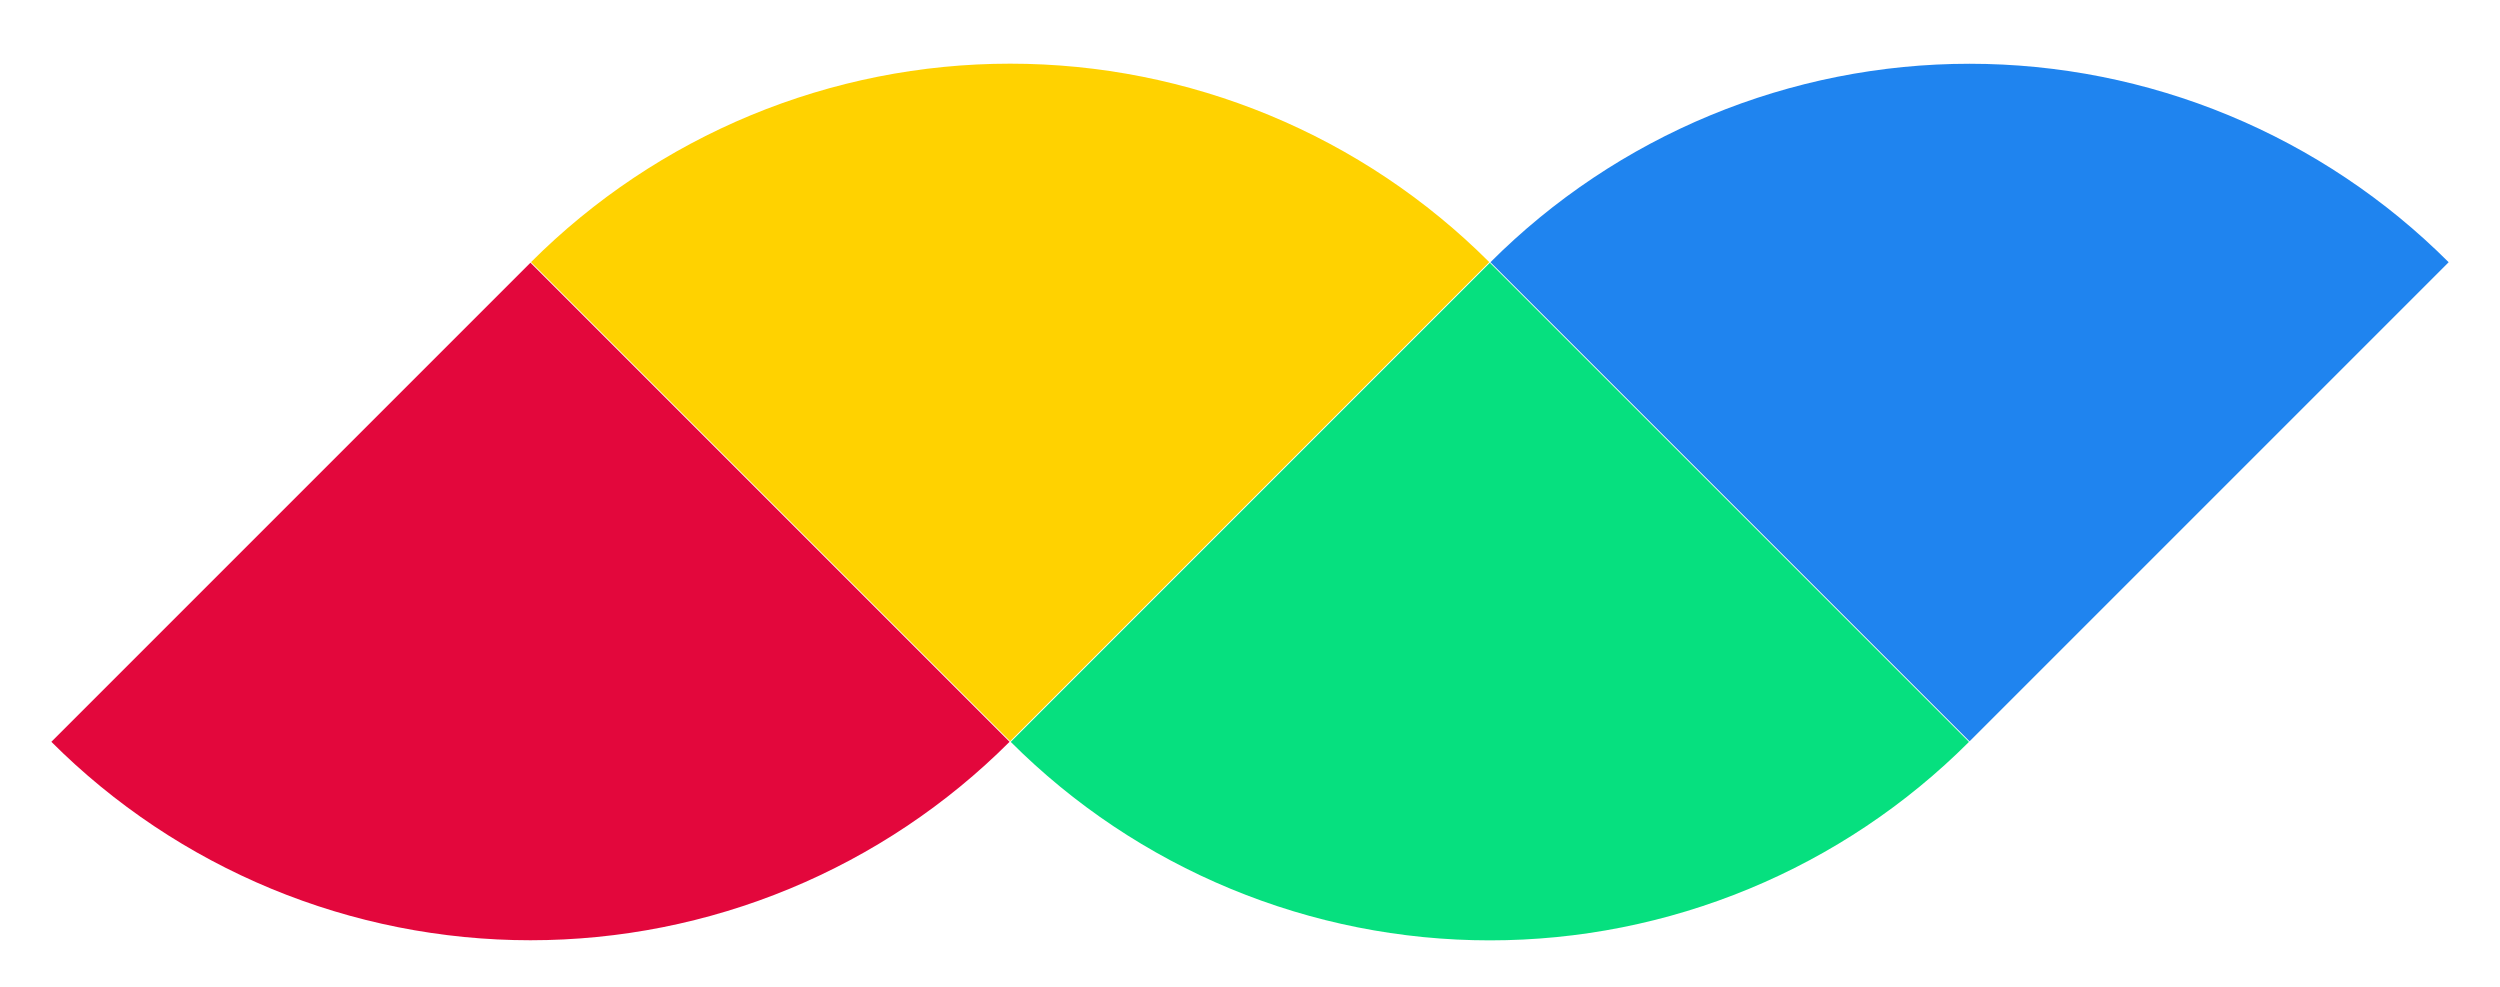
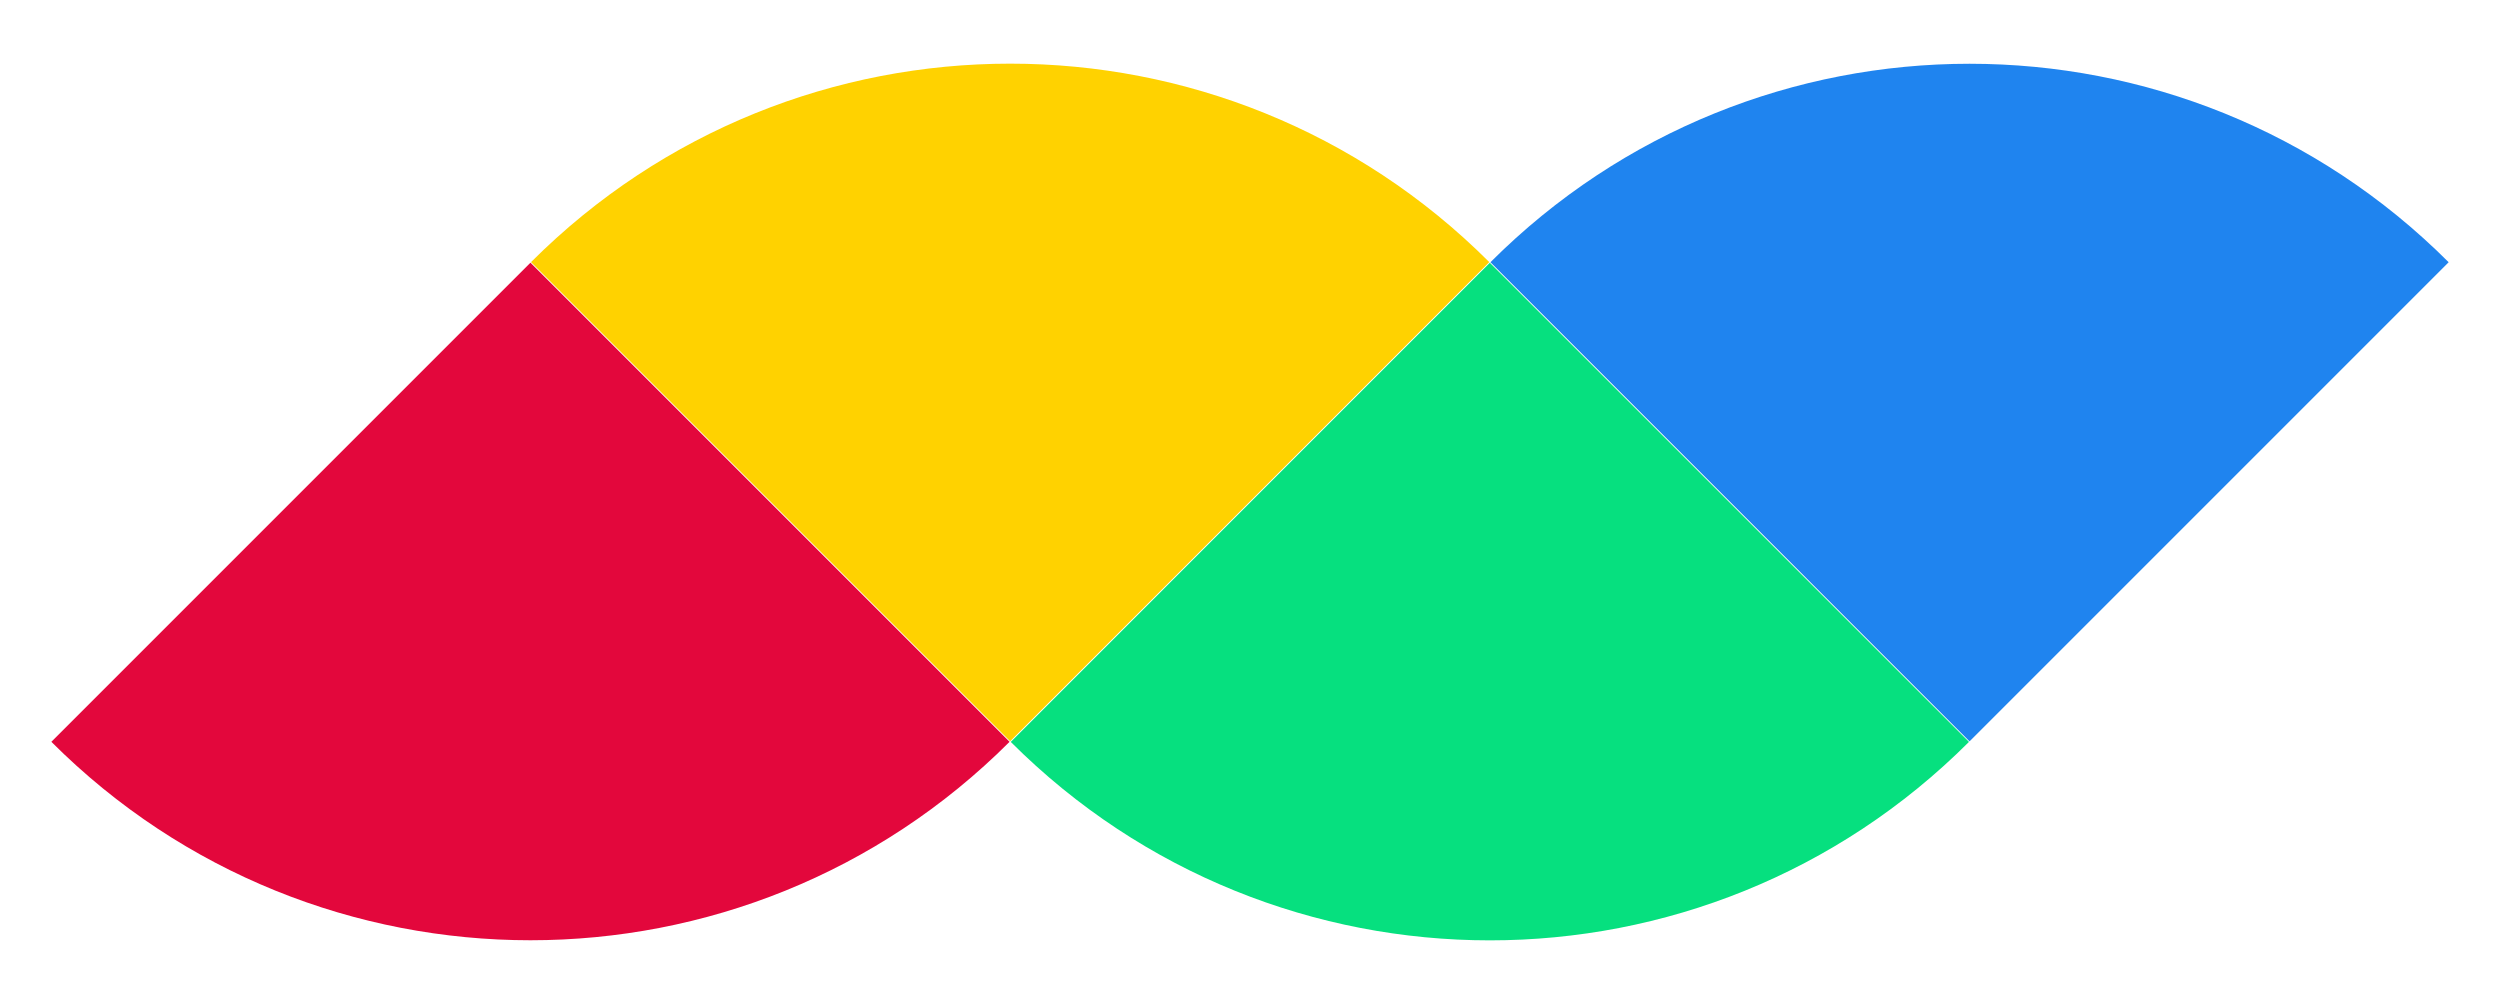
- <svg xmlns="http://www.w3.org/2000/svg" id="logo-16" width="109" height="43" viewBox="0 0 109 43" fill="none">
-   <path d="M64.931 11.428C62.188 8.685 58.932 6.509 55.347 5.024C51.763 3.54 47.922 2.776 44.042 2.776C40.163 2.776 36.322 3.54 32.737 5.024C29.153 6.509 25.896 8.685 23.153 11.428L44.042 32.317L64.931 11.428Z" class="ccompli1" fill="#FFD200" />
-   <path d="M44.069 32.347C46.812 35.091 50.068 37.267 53.653 38.751C57.237 40.236 61.078 41 64.958 41C68.837 41 72.679 40.236 76.263 38.751C79.847 37.267 83.104 35.091 85.847 32.347L64.958 11.458L44.069 32.347Z" class="ccompli2" fill="#06E07F" />
-   <path d="M44.017 32.343C41.274 35.086 38.017 37.262 34.433 38.747C30.849 40.231 27.007 40.995 23.128 40.995C19.248 40.995 15.407 40.231 11.823 38.747C8.239 37.262 4.982 35.086 2.239 32.343L23.128 11.454L44.017 32.343Z" class="ccustom" fill="#E3073C" />
-   <path d="M64.983 11.433C67.726 8.69 70.983 6.514 74.567 5.029C78.151 3.545 81.993 2.78 85.872 2.78C89.752 2.78 93.593 3.545 97.177 5.029C100.761 6.514 104.018 8.69 106.761 11.433L85.872 32.322L64.983 11.433Z" class="ccustom" fill="#1F84EF" />
+ <svg xmlns="http://www.w3.org/2000/svg" width="109" height="43" fill="none">
+   <path fill="#FFD200" d="M64.932 11.428a29.542 29.542 0 0 0-41.779 0l20.89 20.89 20.889-20.89" class="ccompli1" />
+   <path fill="#06E07F" d="M44.069 32.347a29.541 29.541 0 0 0 41.778 0l-20.89-20.889-20.888 20.89" class="ccompli2" />
+   <path fill="#E3073C" d="M44.017 32.343a29.542 29.542 0 0 1-41.778 0l20.889-20.89 20.889 20.89" class="ccustom" />
+   <path fill="#1F84EF" d="M64.983 11.433a29.54 29.54 0 0 1 41.778 0l-20.889 20.89-20.889-20.89" class="ccustom" />
</svg>
